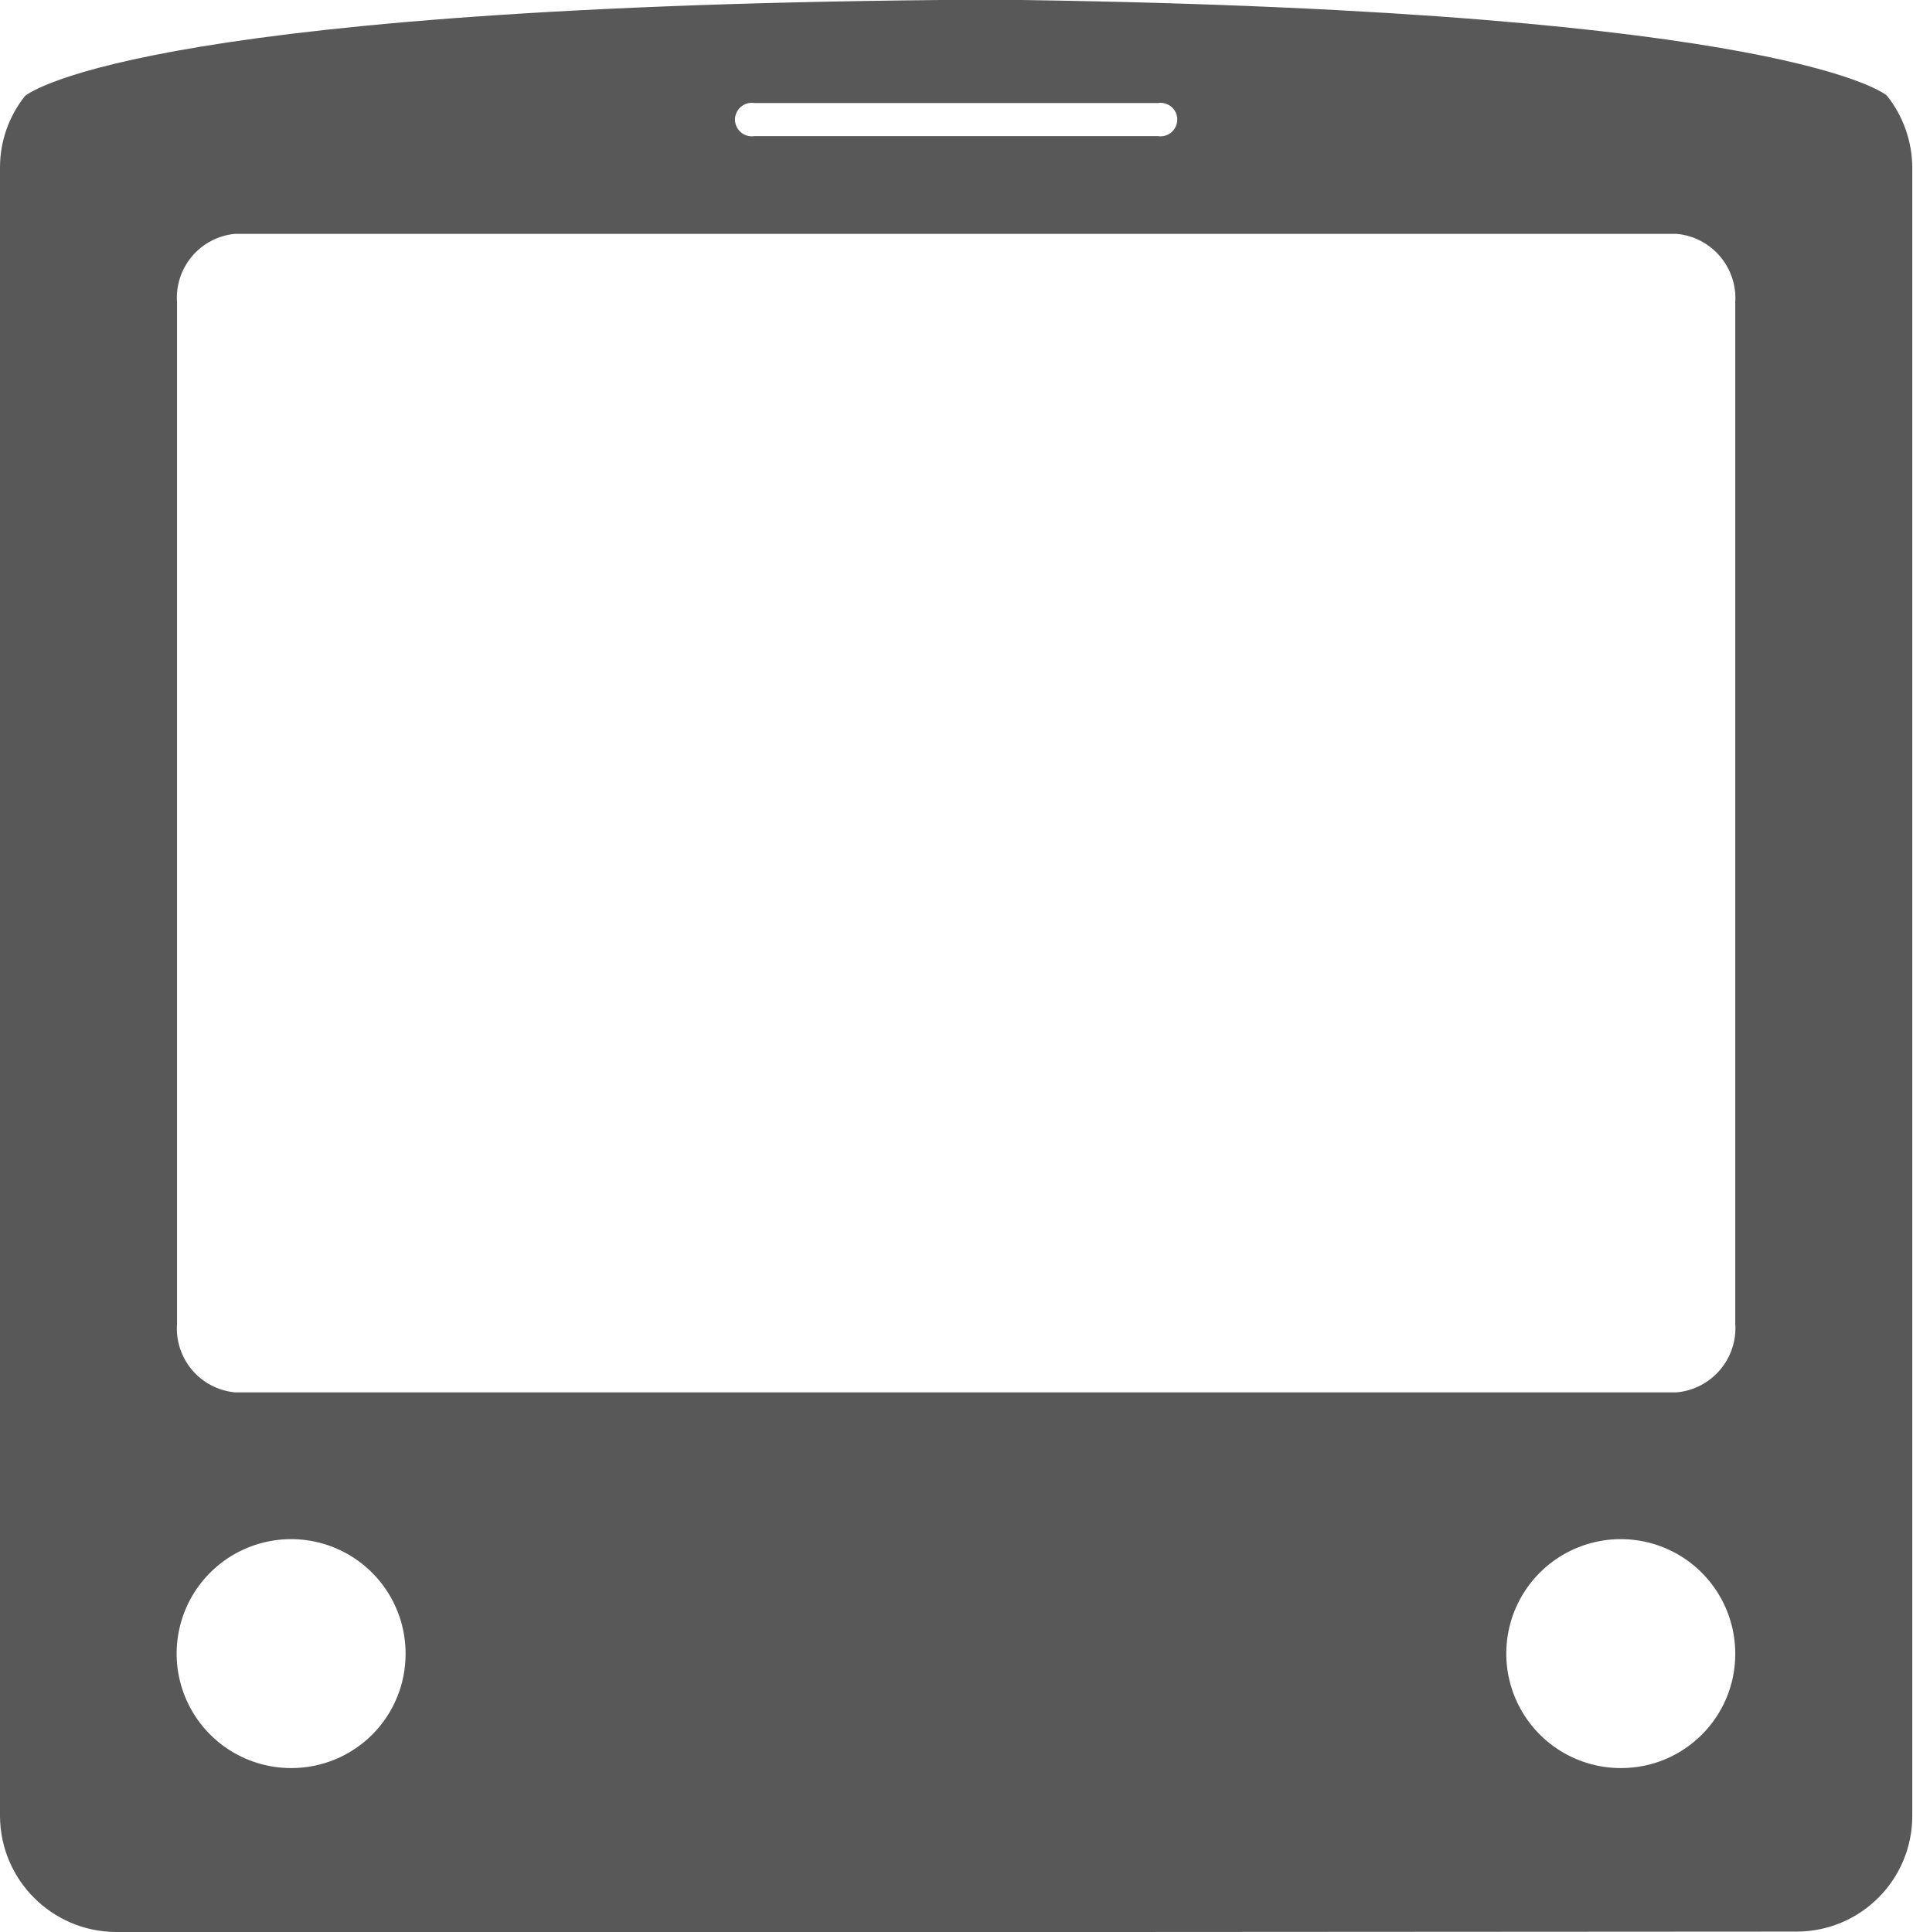
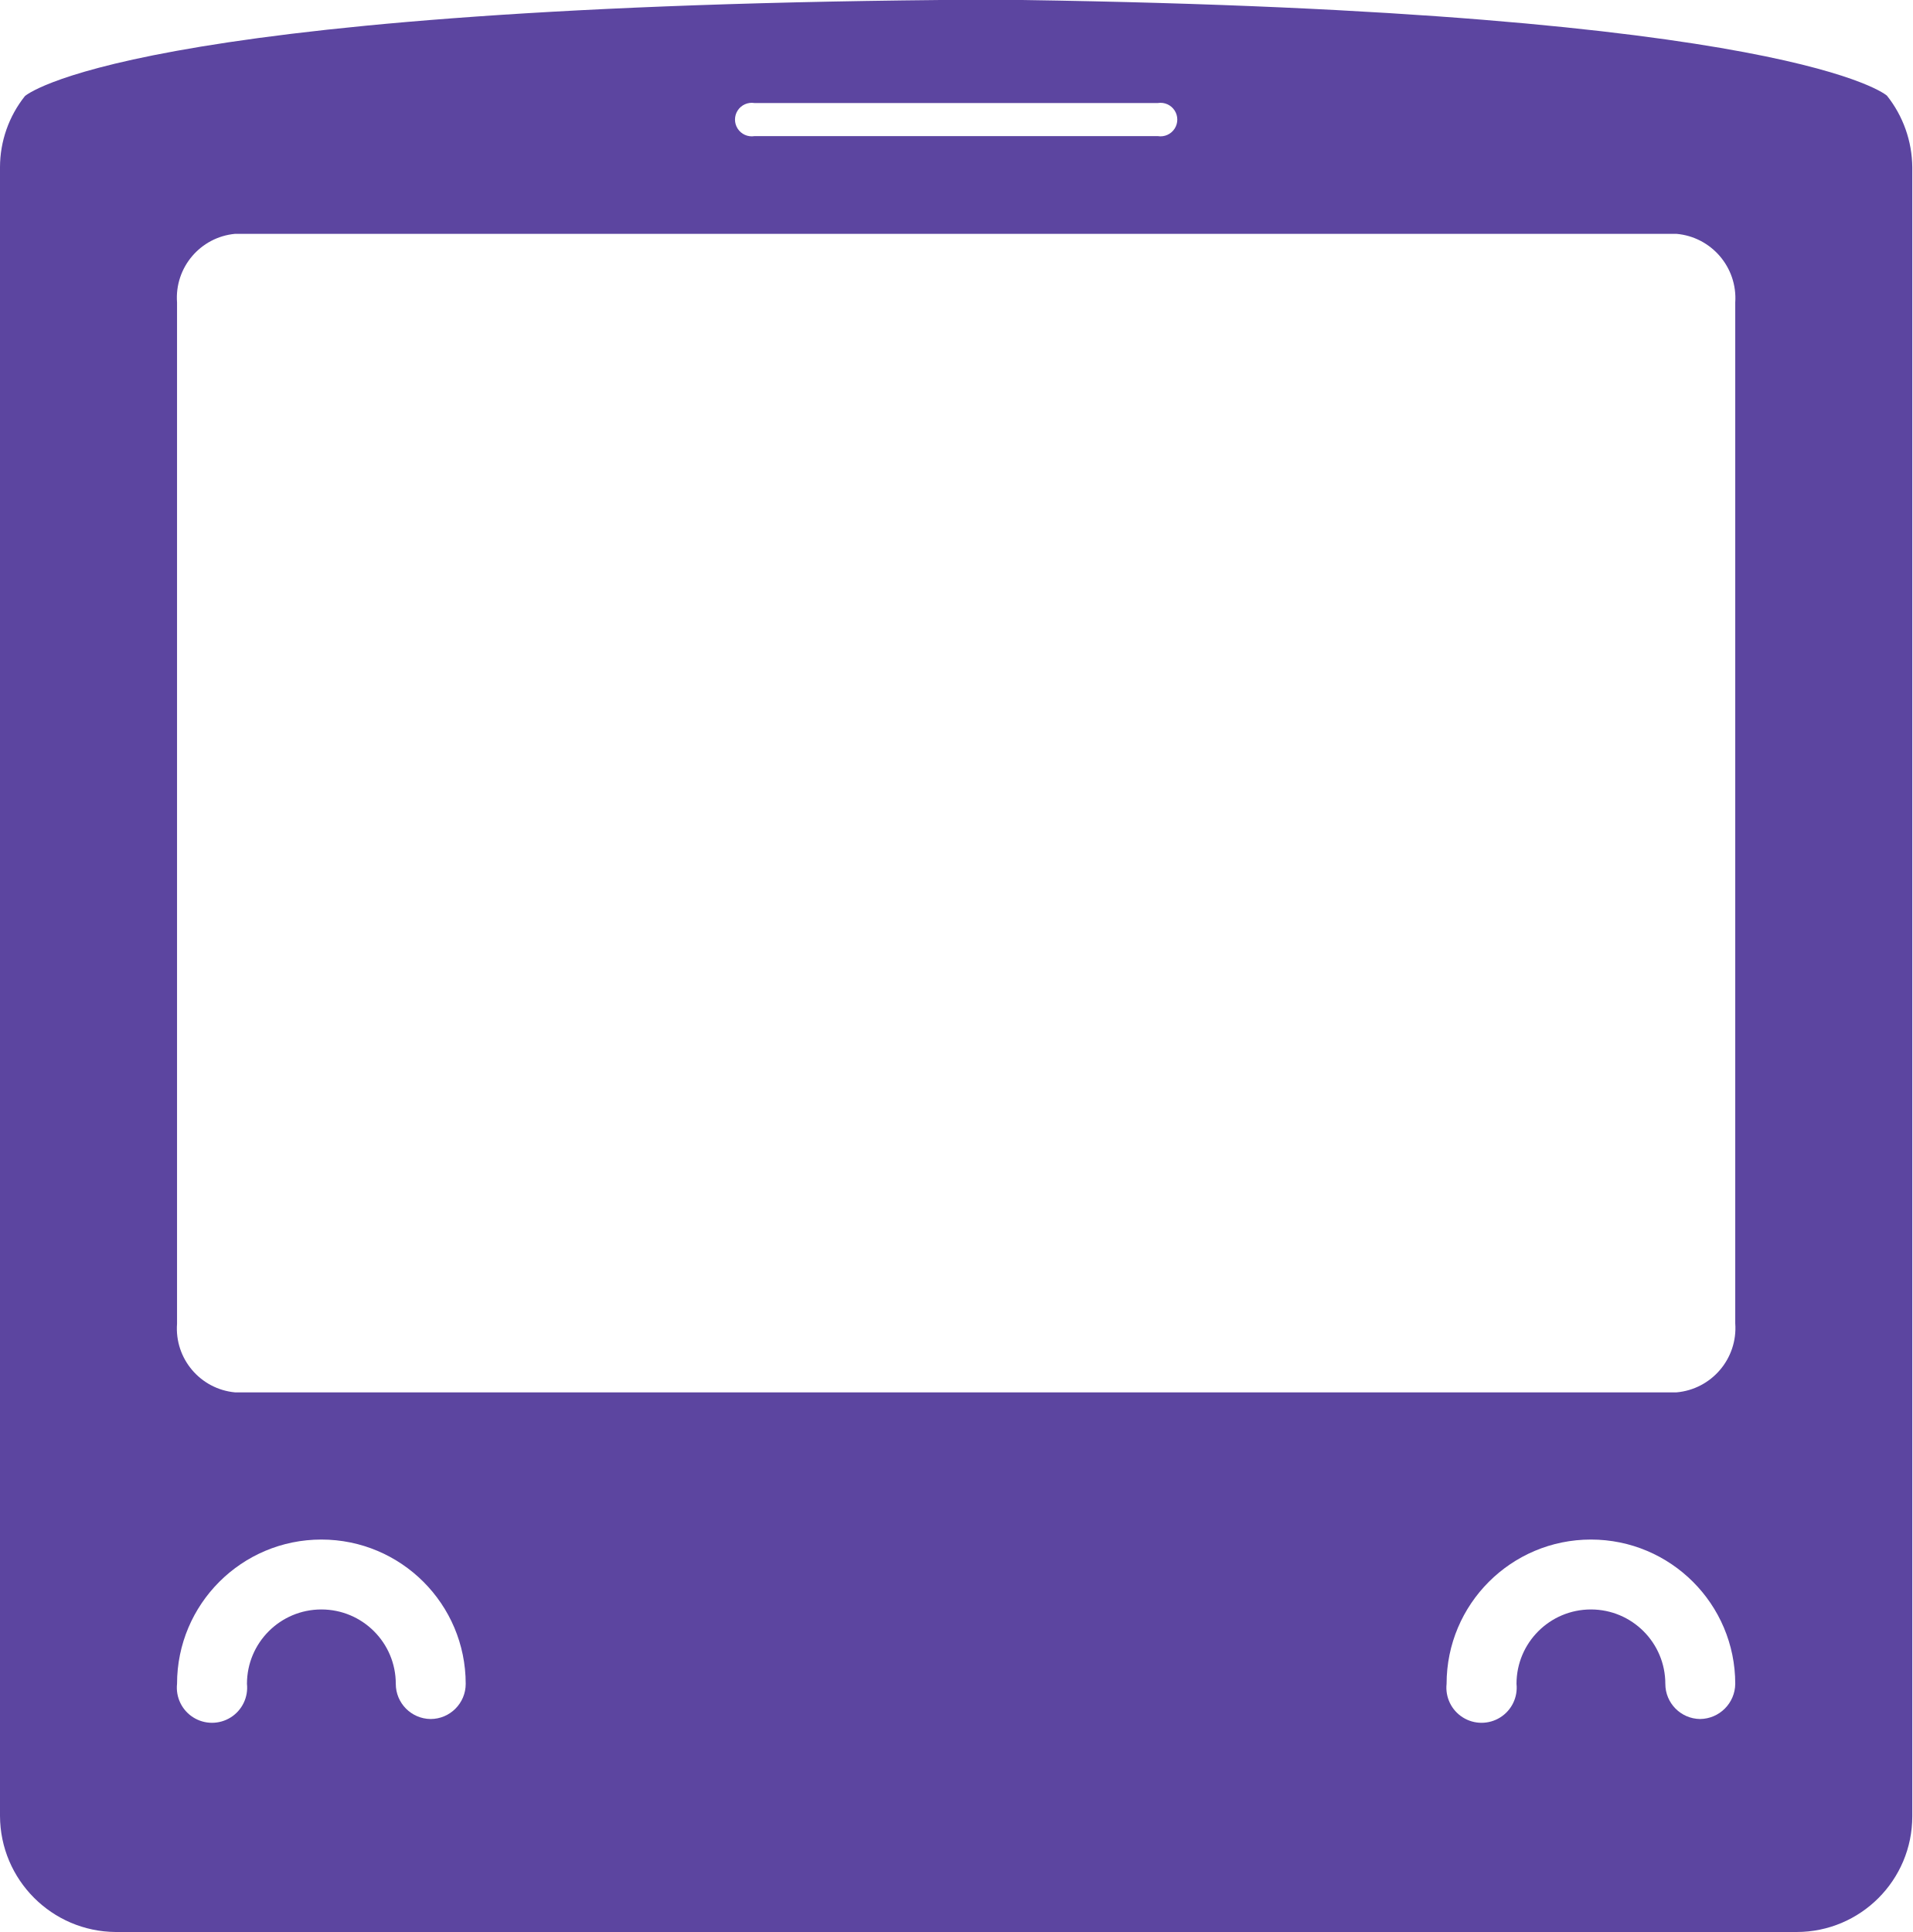
<svg xmlns="http://www.w3.org/2000/svg" viewBox="0 0 46.77 47.26">
  <g id="Layer_2" data-name="Layer 2">
    <g id="Layer_2-2" data-name="Layer 2">
-       <path d="M43.94,47.25a2.83,2.83,0,0,0,2.83-2.83V4.09a2.85,2.85,0,0,0-.62-1.75h0S43.88.28,25,0V0H23C3,.19.61,2.35.61,2.35h0A2.8,2.8,0,0,0,0,4.09V44.42a2.85,2.85,0,0,0,2.83,2.84H27.2M18.45,2.52h9.87a.41.41,0,1,1,0,.81H18.45a.41.41,0,1,1,0-.81ZM7.12,43.25a2.8,2.8,0,1,1,2.8-2.79A2.79,2.79,0,0,1,7.12,43.25Zm32.53,0a2.8,2.8,0,1,1,2.79-2.79A2.79,2.79,0,0,1,39.65,43.25Zm2.79-10.88A1.58,1.58,0,0,1,41,34.06H5.75a1.57,1.57,0,0,1-1.42-1.68V7.4A1.57,1.57,0,0,1,5.75,5.72H41A1.58,1.58,0,0,1,42.44,7.4Z" style="fill:#585858" />
+       <path d="M46.15,2.34h0S43.88.28,25,0V0H23C3,.19.61,2.35.61,2.35h0A2.8,2.8,0,0,0,0,4.09V44.42a2.85,2.85,0,0,0,2.83,2.84H43.94a2.83,2.83,0,0,0,2.83-2.83V4.09A2.85,2.85,0,0,0,46.15,2.34Zm-27.7.18h9.87a.41.41,0,1,1,0,.81H18.45a.41.41,0,1,1,0-.81ZM10.53,42.05a.86.86,0,0,1-.85-.86,1.82,1.82,0,0,0-3.64,0,.86.86,0,1,1-1.71,0,3.53,3.53,0,0,1,7.06,0A.86.86,0,0,1,10.53,42.05Zm31.05,0a.86.86,0,0,1-.85-.86,1.82,1.82,0,0,0-3.64,0,.86.86,0,1,1-1.71,0,3.53,3.53,0,0,1,7.06,0A.87.87,0,0,1,41.58,42.05Zm.86-9.68A1.58,1.58,0,0,1,41,34.06H5.75a1.57,1.57,0,0,1-1.42-1.68V7.4A1.57,1.57,0,0,1,5.75,5.72H41A1.58,1.58,0,0,1,42.44,7.4Z" style="fill:#5c45a0" />
    </g>
  </g>
</svg>
